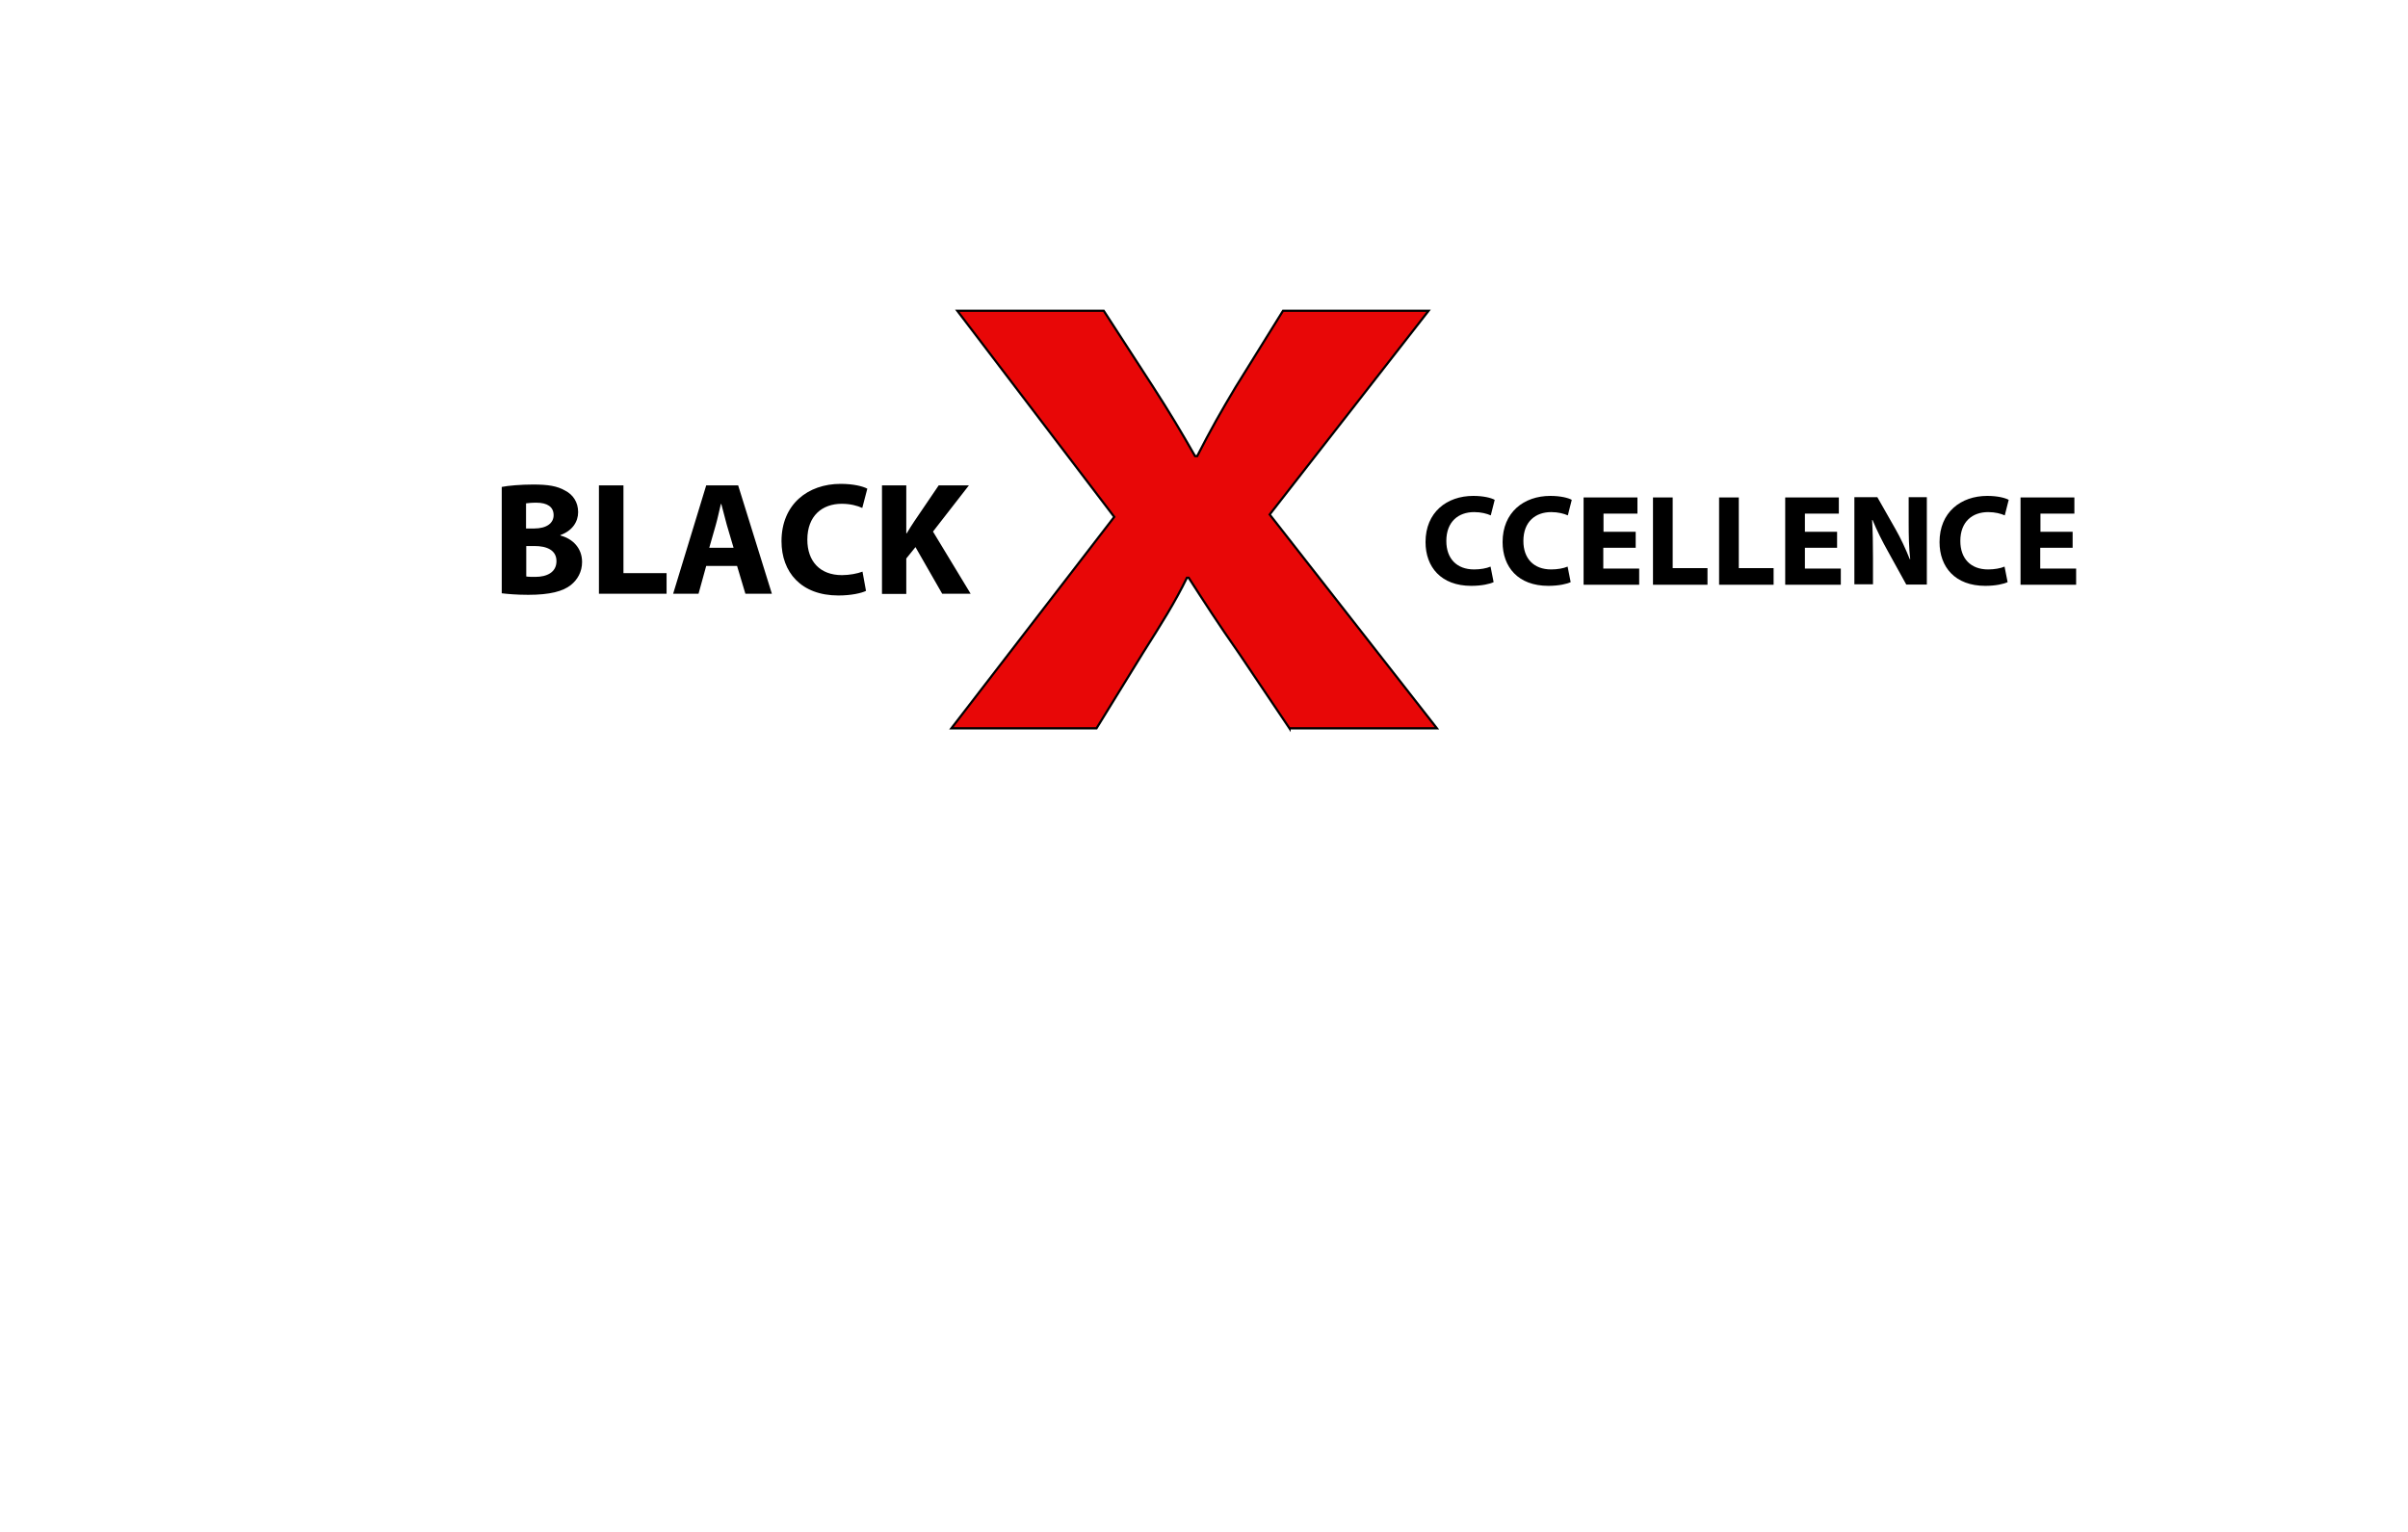
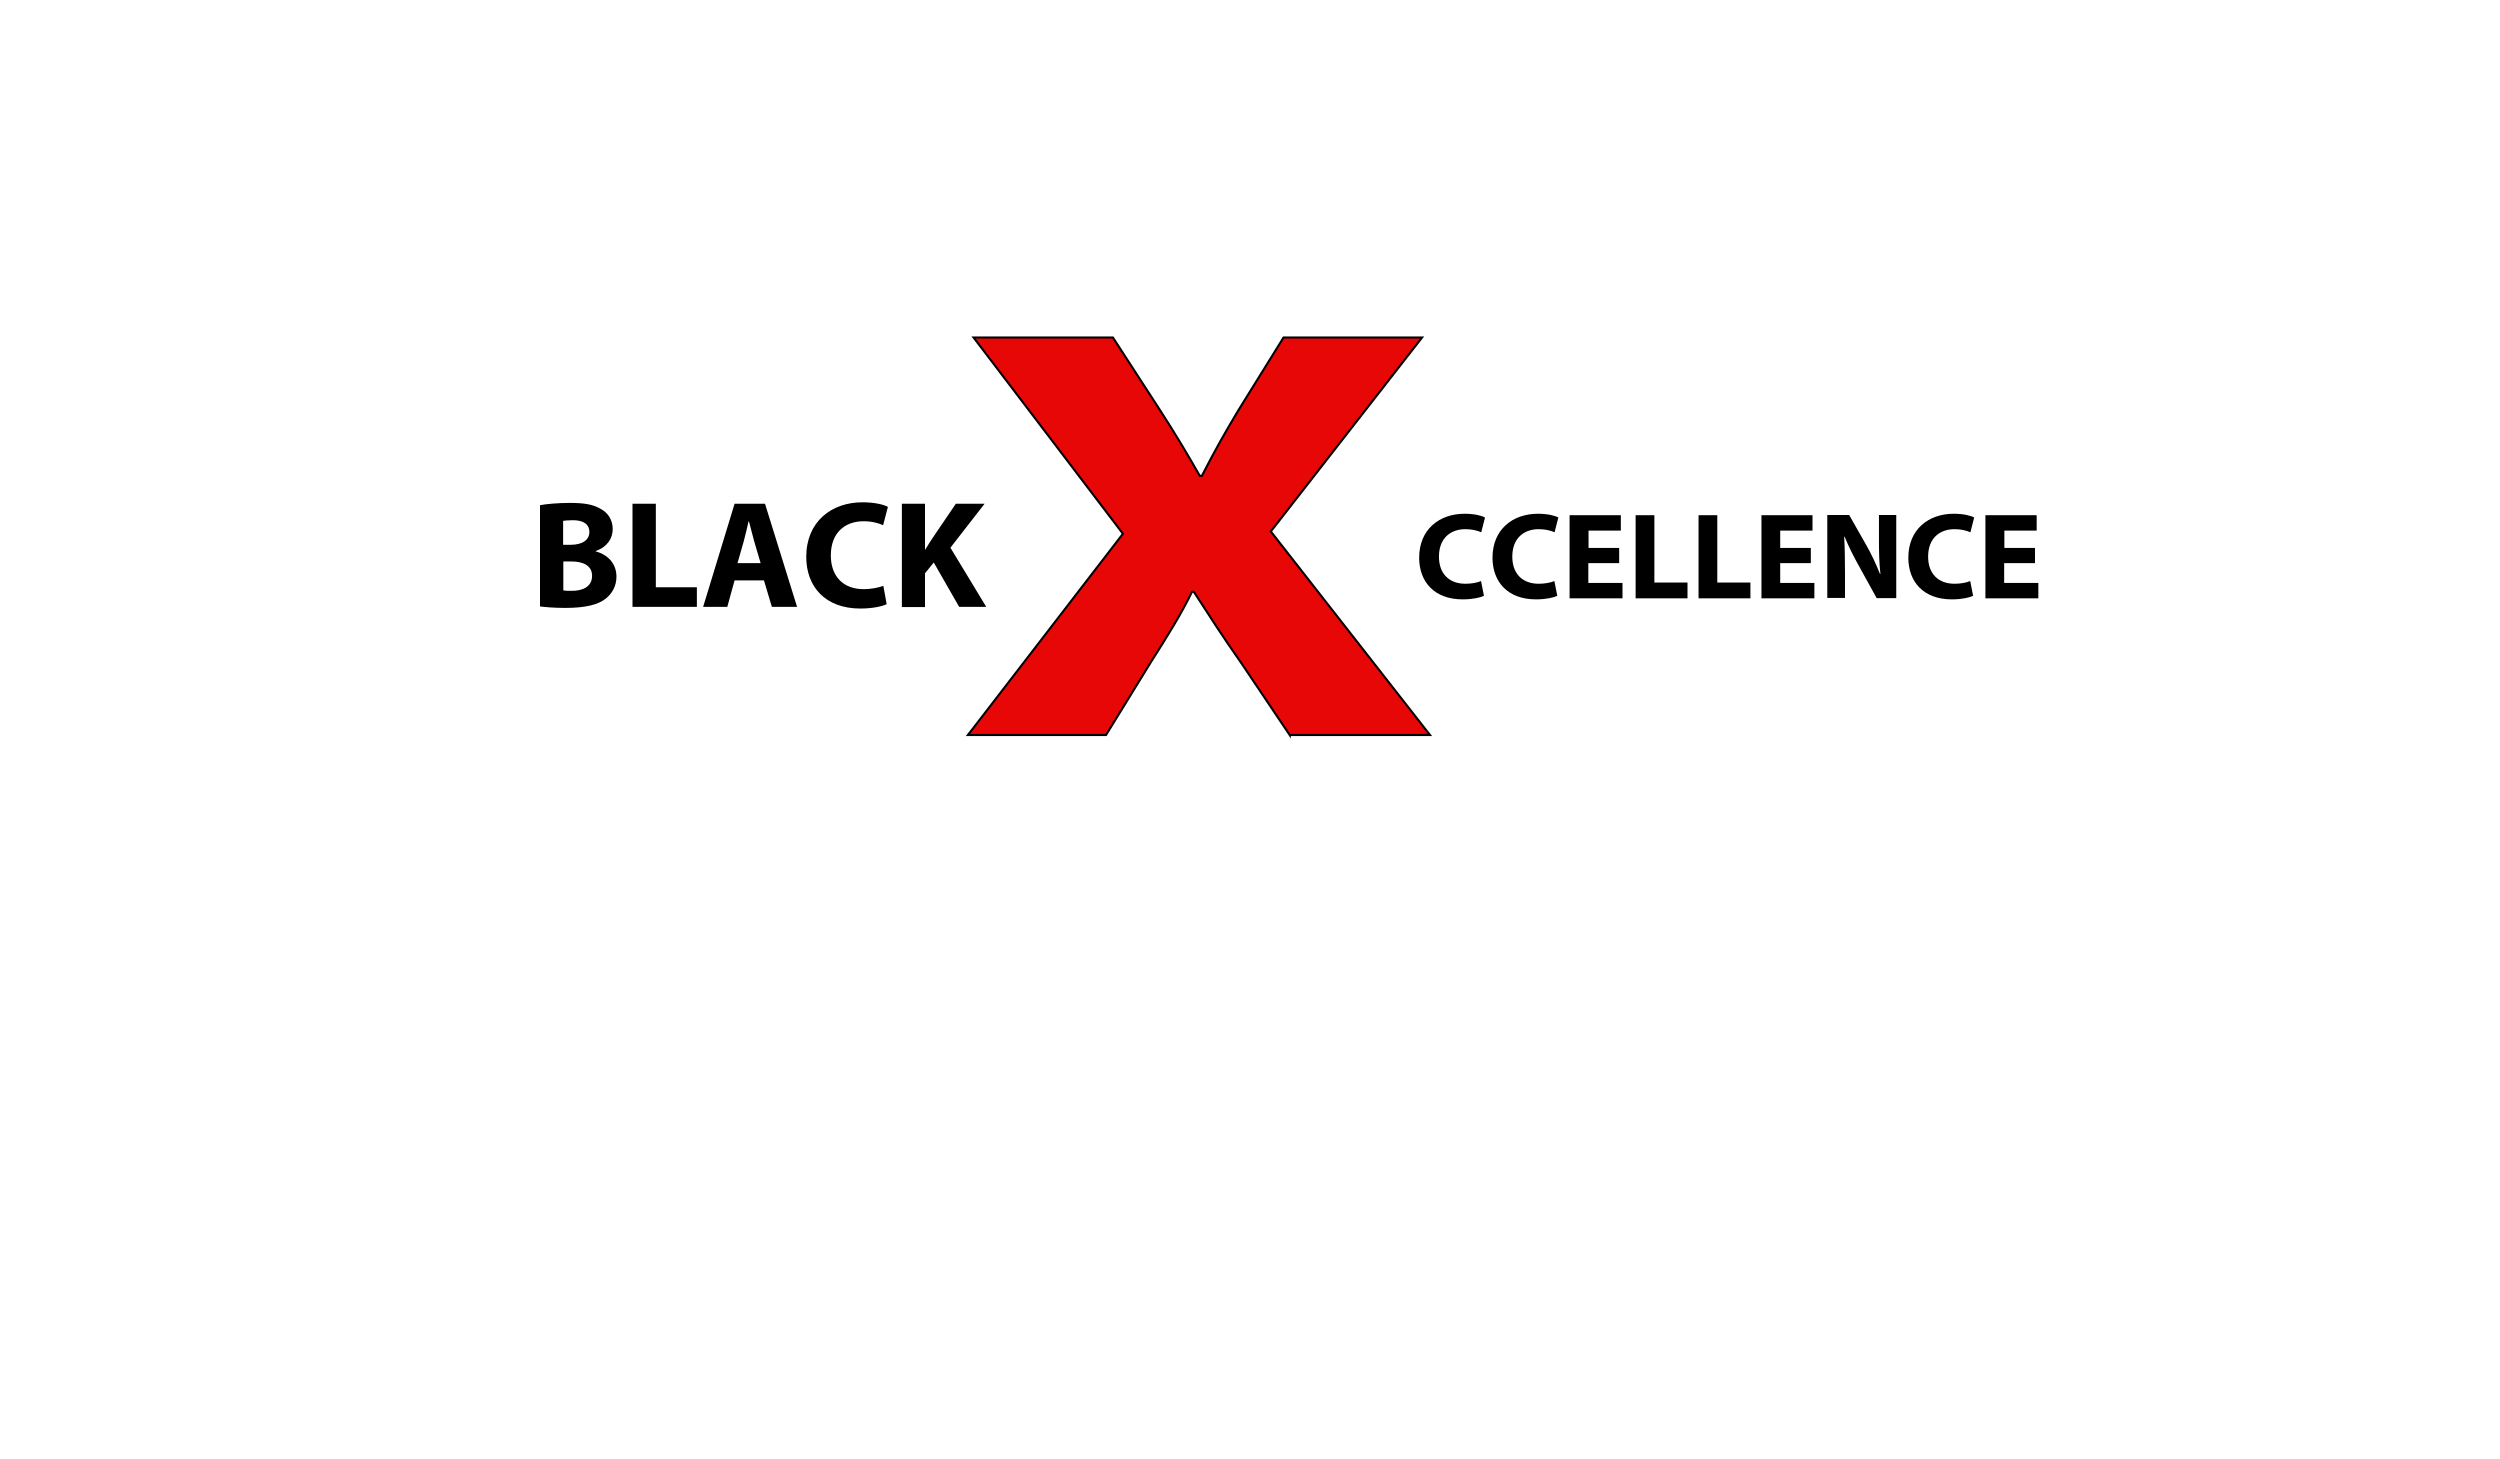
- <svg xmlns="http://www.w3.org/2000/svg" id="black" viewBox="30 100 1100 700">
-   <style>.st0{enable-background:new}</style>
+ <svg xmlns="http://www.w3.org/2000/svg" id="black" viewBox="0 80 1200 700">
+   <style>
+         .st0 {
+             enable-background: new
+         }
+ 
+     </style>
  <g class="st0">
    <path d="M259.2 322.5c2.9-.6 8.8-1.1 14.4-1.1 6.8 0 11 .7 14.6 2.8 3.5 1.8 5.9 5.2 5.9 9.8 0 4.4-2.6 8.5-8.1 10.5v.2c5.7 1.5 9.9 5.8 9.9 12.1 0 4.5-2.1 8.1-5.1 10.5-3.6 2.9-9.6 4.5-19.5 4.5-5.5 0-9.6-.4-12.1-.7v-48.6zm11.1 19h3.6c5.9 0 9-2.5 9-6.1 0-3.8-2.9-5.7-7.9-5.7-2.4 0-3.8.2-4.7.3v11.5zm0 21.9c1.1.2 2.4.2 4.3.2 5.1 0 9.6-2 9.6-7.2 0-5-4.4-6.9-10-6.9h-3.8v13.9zM303.6 321.8h11.2v40.1h19.7v9.4h-30.9v-49.5zM352.6 358.6l-3.5 12.7h-11.6l15.1-49.5h14.6l15.4 49.5h-12.1l-3.8-12.7h-14.1zm12.5-8.3l-3.1-10.5c-.8-2.9-1.7-6.6-2.5-9.5h-.2c-.7 2.9-1.5 6.7-2.3 9.5l-3 10.5h11.1zM425.6 370c-2 1-6.7 2.1-12.6 2.1-17.1 0-26-10.7-26-24.8 0-16.9 12.1-26.2 27-26.2 5.8 0 10.2 1.1 12.2 2.2l-2.3 8.8c-2.2-1-5.4-1.9-9.4-1.9-8.8 0-15.7 5.4-15.7 16.4 0 9.9 5.8 16.2 15.8 16.2 3.4 0 7.1-.7 9.4-1.6l1.6 8.8zM432.9 321.8H444v21.9h.2c1.1-1.9 2.3-3.7 3.4-5.4l11.2-16.5h13.8l-16.4 21.1 17.2 28.4h-13L448.2 350l-4.2 5.2v16.2h-11.1v-49.6z" />
  </g>
  <path d="M619.1 432.9l-23.2-34.5C586.5 385 580.1 375 573 364h-.8c-5.4 11.1-11.7 21.1-20 34.2l-21.3 34.6h-66.3l74.4-96.6-71.7-94.2h66.9l22.5 34.7c7.5 11.6 13.1 21 19.2 31.7h1c6.2-12.1 11-20.6 17.6-31.6l21.6-34.8h66.5L610 335.1l76.4 97.7h-67.3z" fill="#e80707" />
  <path d="M619.1 432.9l-23.2-34.5C586.5 385 580.1 375 573 364h-.8c-5.4 11.1-11.7 21.1-20 34.2l-21.3 34.6h-66.3l74.4-96.6-71.7-94.2h66.9l22.5 34.7c7.5 11.6 13.1 21 19.2 31.7h1c6.2-12.1 11-20.6 17.6-31.6l21.6-34.8h66.5L610 335.1l76.4 97.7h-67.3z" fill="none" stroke="#000" stroke-miterlimit="10" />
  <g class="st0">
    <path d="M712.3 366c-1.6.8-5.4 1.7-10.2 1.7-13.8 0-20.9-8.6-20.9-20 0-13.6 9.7-21.1 21.8-21.1 4.7 0 8.2.9 9.8 1.8l-1.8 7.1c-1.8-.8-4.4-1.5-7.6-1.5-7.1 0-12.7 4.3-12.7 13.2 0 8 4.7 13 12.7 13 2.8 0 5.7-.5 7.5-1.3l1.4 7.1zM747.5 366c-1.6.8-5.4 1.7-10.2 1.7-13.8 0-20.9-8.6-20.9-20 0-13.6 9.7-21.1 21.8-21.1 4.7 0 8.2.9 9.8 1.8l-1.8 7.1c-1.8-.8-4.4-1.5-7.6-1.5-7.1 0-12.7 4.3-12.7 13.2 0 8 4.7 13 12.7 13 2.8 0 5.7-.5 7.5-1.3l1.4 7.1zM777.1 350.3h-14.7v9.5h16.4v7.4h-25.4v-39.9H778v7.4h-15.5v8.3h14.7v7.3zM785.1 327.3h9v32.3H810v7.6h-24.9v-39.9zM815.3 327.3h9v32.3h15.9v7.6h-24.9v-39.9zM869.2 350.3h-14.7v9.5h16.4v7.4h-25.4v-39.9H870v7.4h-15.5v8.3h14.7v7.3zM877.1 367.1v-39.9h10.5l8.3 14.6c2.4 4.2 4.7 9.2 6.5 13.7h.2c-.6-5.3-.7-10.6-.7-16.7v-11.6h8.3v39.9h-9.4l-8.5-15.4c-2.4-4.3-5-9.4-6.9-14.1h-.2c.3 5.3.4 10.9.4 17.4v12h-8.5zM947.1 366c-1.6.8-5.4 1.7-10.2 1.7-13.8 0-20.9-8.6-20.9-20 0-13.6 9.7-21.1 21.8-21.1 4.7 0 8.2.9 9.8 1.8l-1.8 7.1c-1.8-.8-4.4-1.5-7.6-1.5-7.1 0-12.7 4.3-12.7 13.2 0 8 4.7 13 12.7 13 2.8 0 5.7-.5 7.5-1.3l1.4 7.1zM976.7 350.3H962v9.5h16.4v7.4H953v-39.9h24.6v7.4h-15.5v8.3h14.7v7.3z" />
  </g>
</svg>
